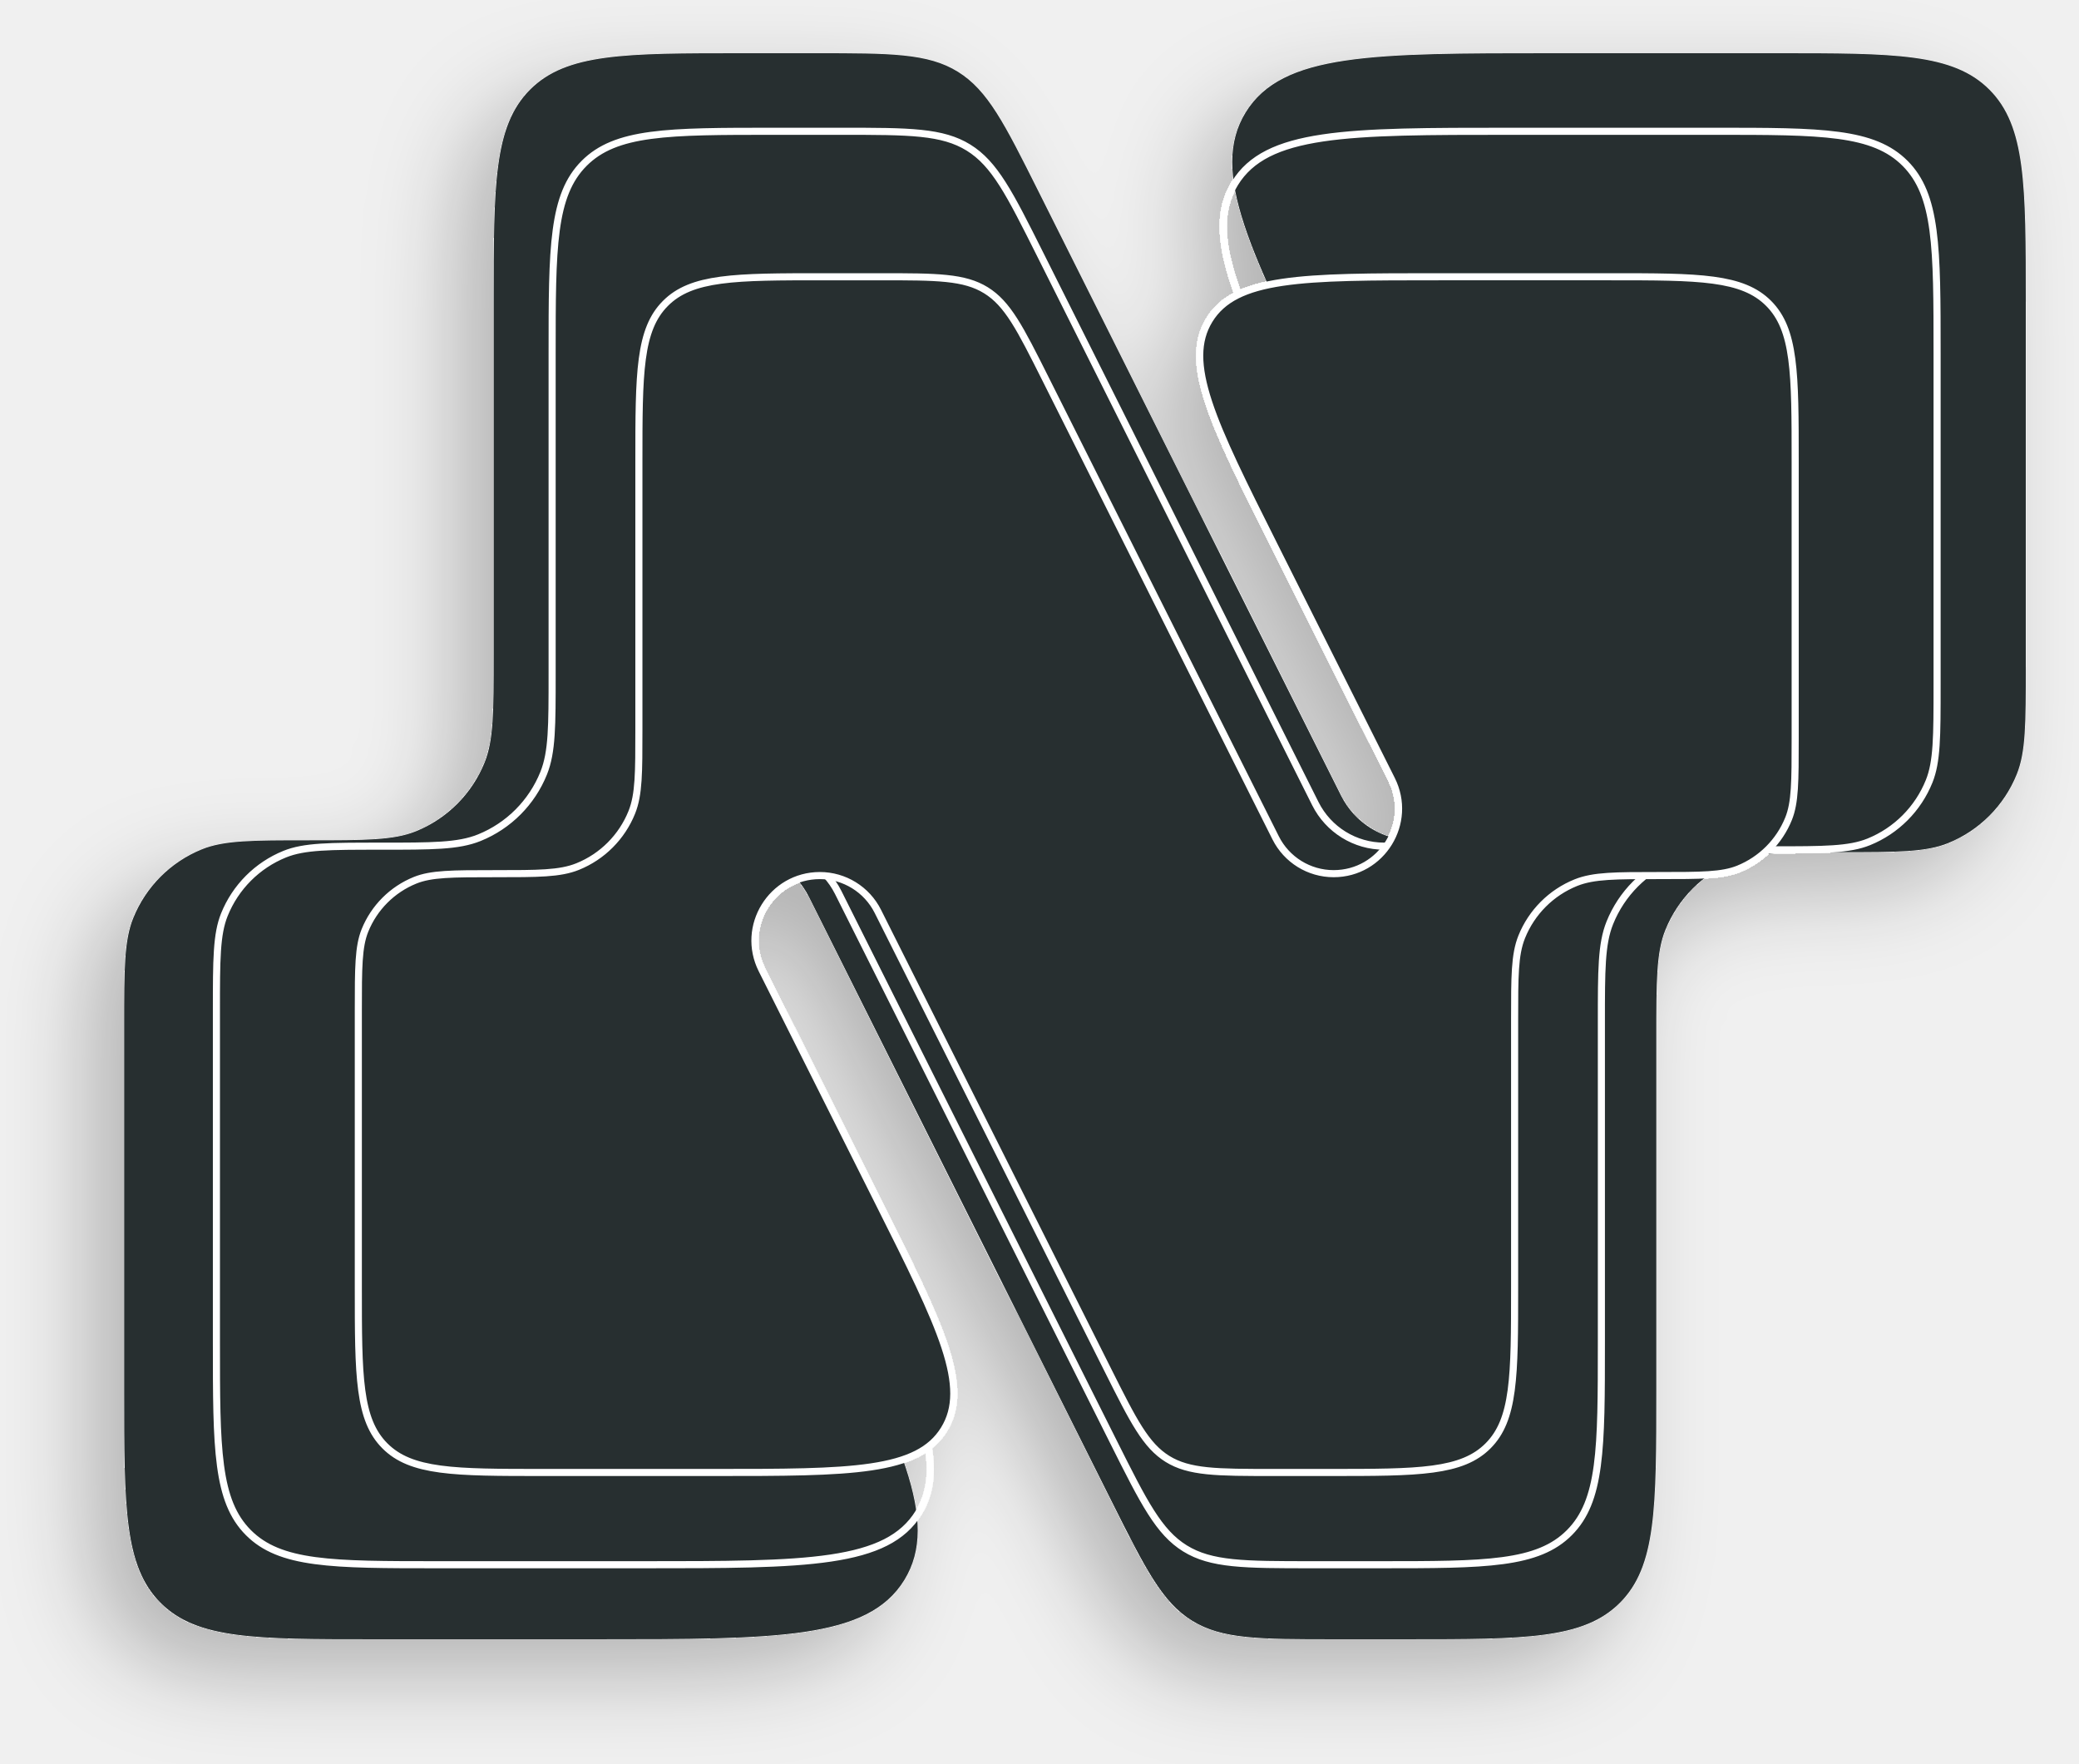
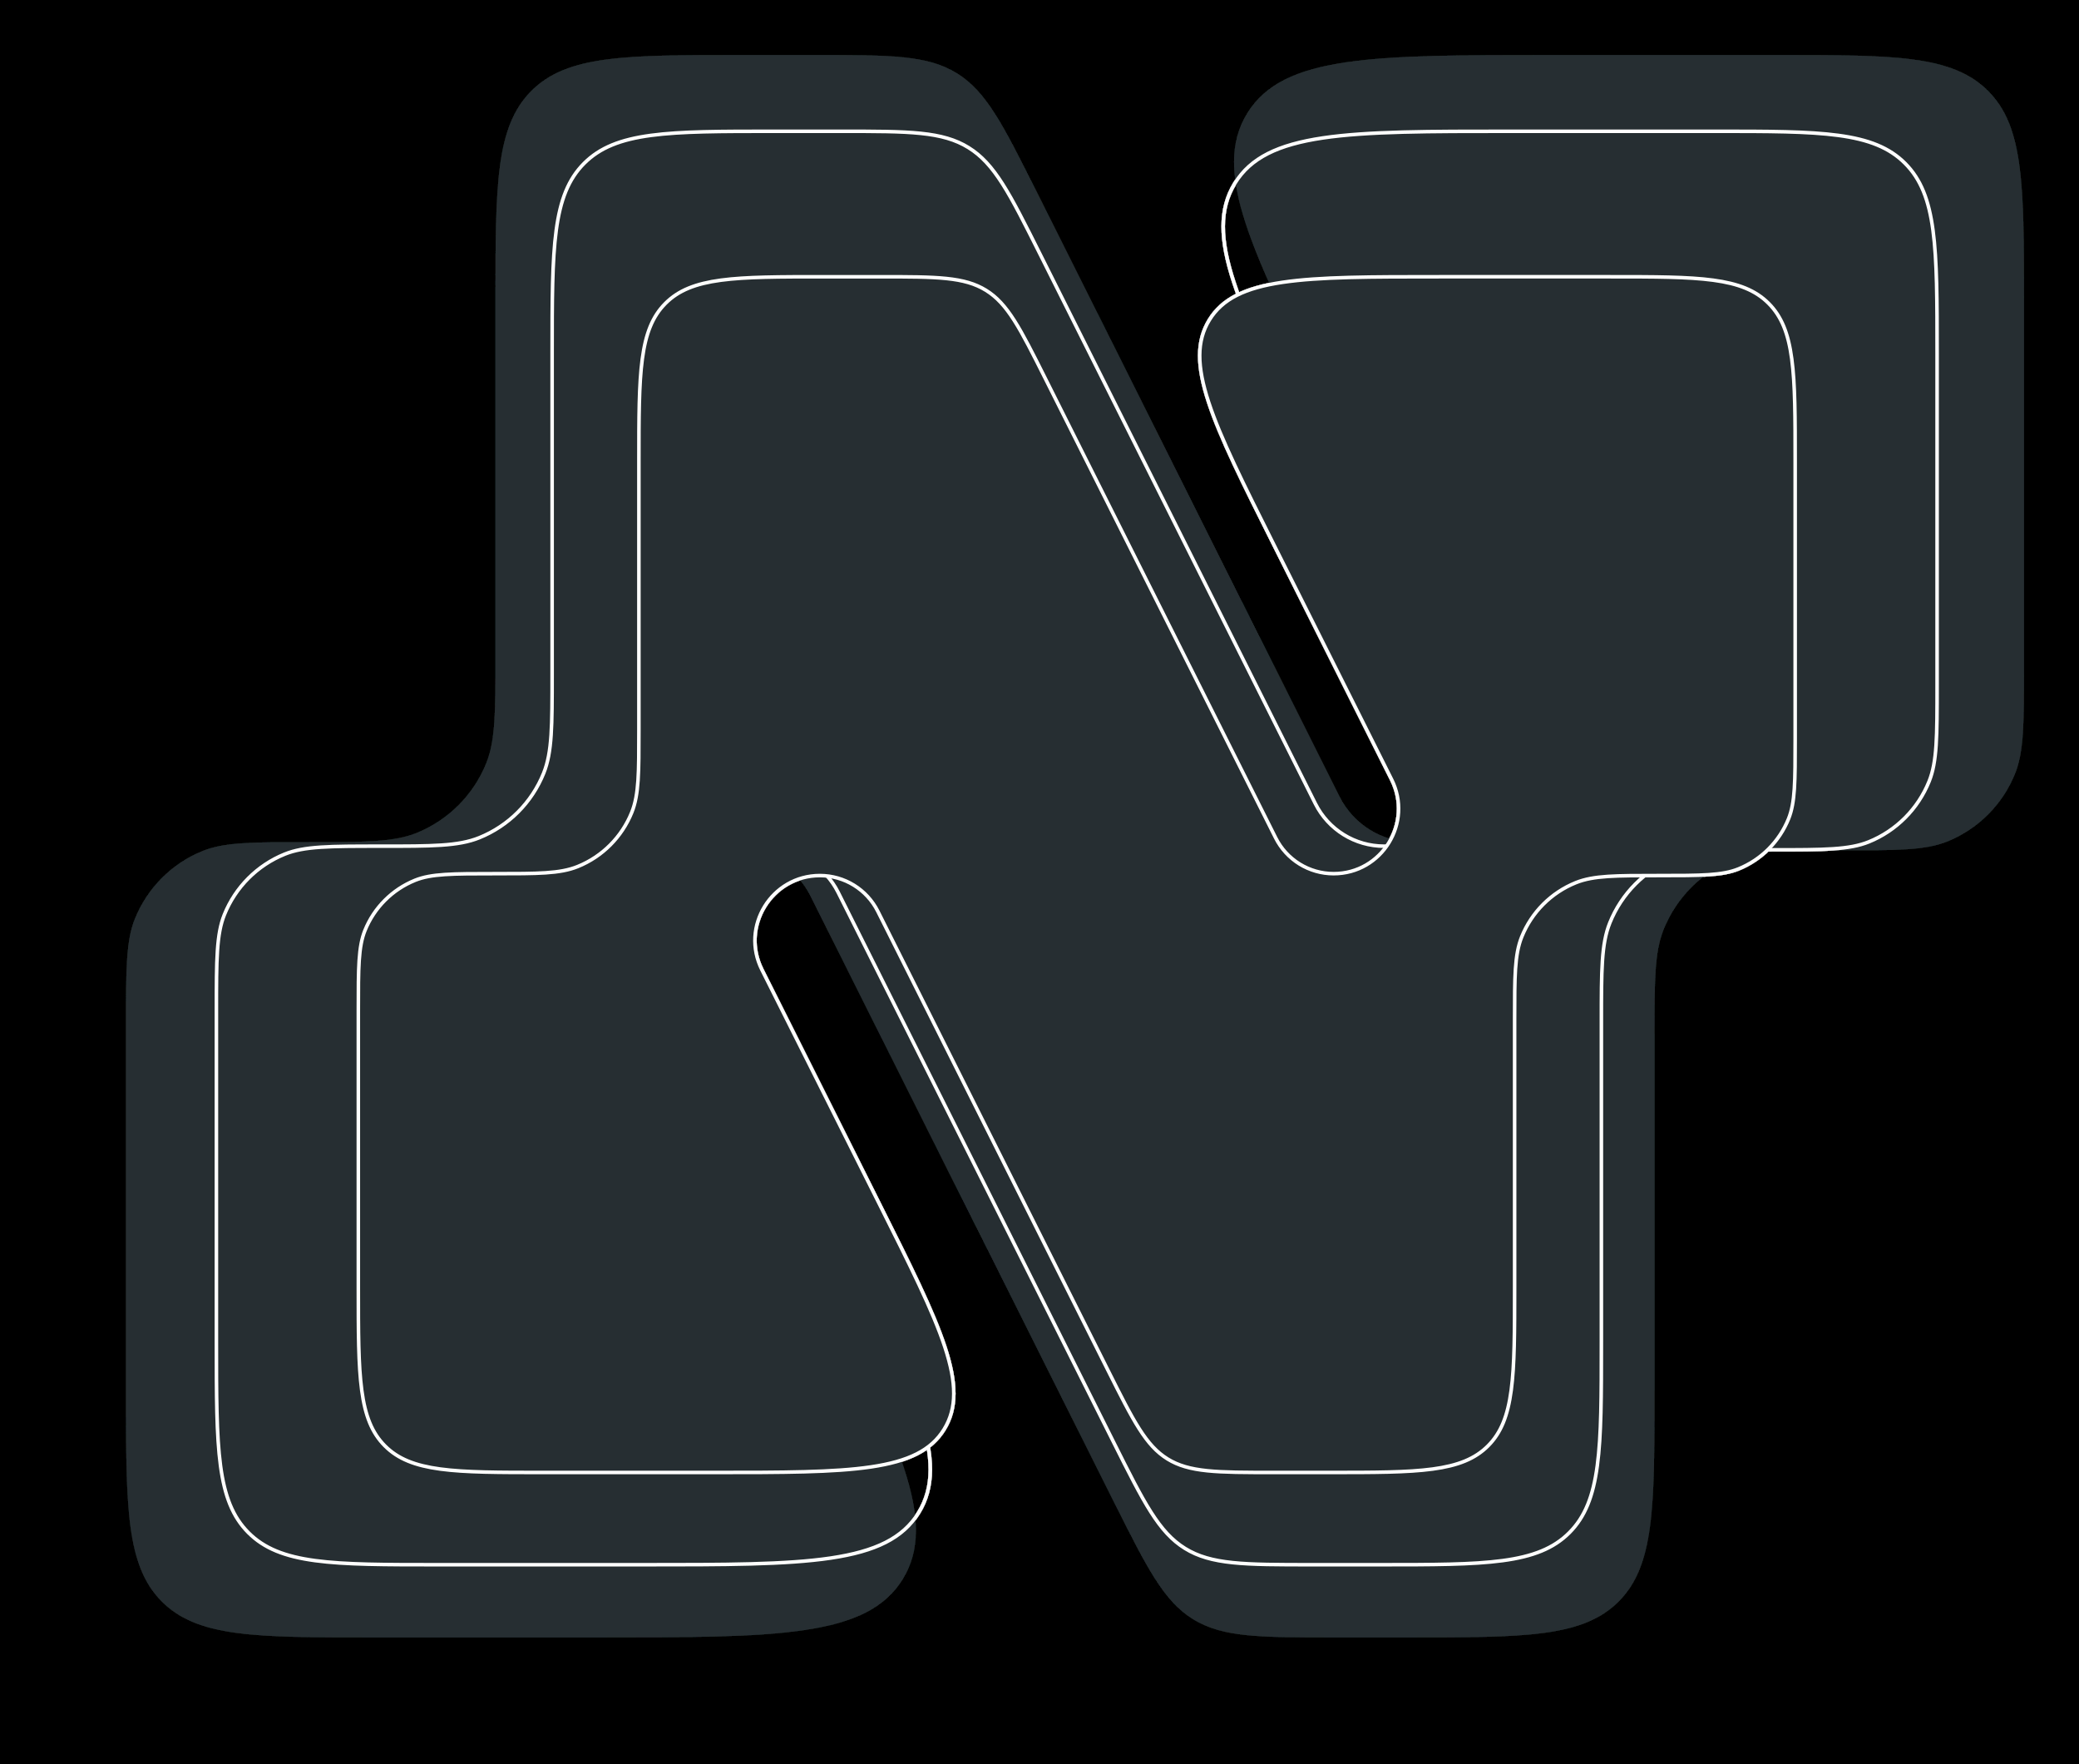
<svg xmlns="http://www.w3.org/2000/svg" width="586" height="497" viewBox="0 0 586 497" fill="none">
  <g filter="url(#filter0_d_3082_374)">
-     <path d="M570 85.185V187.937C570 195.935 570 201.885 569.684 206.627C569.37 211.36 568.745 214.818 567.53 217.838C564.075 226.423 557.29 233.228 548.734 236.692C545.723 237.911 542.277 238.538 537.559 238.853C532.832 239.169 526.901 239.17 518.927 239.17H518.889C510.96 239.17 504.963 239.17 500.161 239.491C495.344 239.813 491.66 240.461 488.37 241.793C479.309 245.462 472.125 252.668 468.469 261.755C467.142 265.053 466.495 268.748 466.174 273.58C465.854 278.395 465.854 284.411 465.854 292.364V292.402V391.814C465.854 408.385 465.852 420.713 464.582 430.187C463.316 439.633 460.806 446.092 455.899 451.014C450.992 455.936 444.554 458.453 435.138 459.723C425.694 460.997 413.404 460.999 396.884 460.999H375.947C365.428 460.999 357.614 460.997 351.373 460.351C345.155 459.707 340.582 458.429 336.534 455.925C332.485 453.42 329.294 449.895 325.928 444.61C322.55 439.306 319.041 432.302 314.318 422.874L228.889 252.309C224.855 244.256 216.638 239.171 207.65 239.171C189.957 239.171 178.473 257.861 186.411 273.709L230.009 360.755C241.435 383.568 249.951 400.577 254.346 413.965C258.738 427.34 258.928 436.844 254.034 444.804C249.14 452.764 240.59 456.859 226.706 458.927C212.806 460.997 193.832 461 168.38 461H104.97C88.45 461 76.16 460.998 66.716 459.724C57.3 458.454 50.862 455.938 45.955 451.016C41.048 446.093 38.538 439.634 37.272 430.188C36.002 420.714 36 408.386 36 391.815L36 289.063C36 281.065 36.001 275.115 36.316 270.373C36.63 265.64 37.255 262.183 38.471 259.162C41.925 250.577 48.71 243.772 57.266 240.308C60.277 239.089 63.723 238.463 68.441 238.147C73.168 237.831 79.099 237.83 87.073 237.83H87.111C95.04 237.83 101.037 237.83 105.839 237.509C110.656 237.187 114.34 236.539 117.63 235.207C126.691 231.538 133.875 224.332 137.531 215.246C138.858 211.947 139.505 208.252 139.826 203.42C140.146 198.605 140.146 192.589 140.146 184.636V184.598L140.146 85.186C140.146 68.615 140.148 56.287 141.418 46.813C142.684 37.367 145.194 30.908 150.101 25.986C155.008 21.064 161.446 18.547 170.862 17.277C180.306 16.003 192.596 16.001 209.116 16.001L230.053 16.001C240.572 16.001 248.386 16.003 254.627 16.649C260.845 17.293 265.418 18.571 269.466 21.075C273.515 23.58 276.706 27.105 280.072 32.39C283.45 37.694 286.959 44.698 291.682 54.126L377.111 224.691C381.145 232.745 389.362 237.829 398.35 237.829C416.043 237.829 427.527 219.139 419.589 203.291L375.991 116.245C364.565 93.432 356.049 76.423 351.654 63.035C347.262 49.66 347.072 40.156 351.966 32.196C356.86 24.236 365.41 20.141 379.294 18.073C393.194 16.003 412.168 16 437.62 16L501.03 16C517.55 16 529.84 16.002 539.284 17.276C548.7 18.546 555.138 21.062 560.045 25.984C564.952 30.907 567.462 37.366 568.728 46.812C569.998 56.286 570 68.614 570 85.185Z" fill="#272F30" stroke="#272F30" stroke-width="2" />
-     <path d="M526.735 237.273C524.013 238.375 520.892 238.943 516.61 239.229C512.319 239.516 506.934 239.516 499.687 239.516H499.649C492.449 239.516 486.997 239.516 482.631 239.808C478.249 240.101 474.891 240.691 471.889 241.906C463.634 245.247 457.089 251.811 453.758 260.087C452.546 263.096 451.958 266.463 451.666 270.856C451.375 275.233 451.375 280.7 451.375 287.92V287.958V378.252C451.375 393.305 451.373 404.495 450.22 413.093C449.071 421.662 446.795 427.506 442.357 431.957C437.918 436.408 432.091 438.689 423.546 439.841C414.973 440.997 403.814 440.999 388.801 440.999H369.779C360.219 440.999 353.125 440.998 347.46 440.411C341.818 439.827 337.679 438.669 334.016 436.404C330.353 434.139 327.463 430.949 324.409 426.156C321.343 421.343 318.157 414.987 313.865 406.421L236.246 251.501C232.565 244.155 225.067 239.518 216.866 239.518C200.723 239.518 190.245 256.566 197.487 271.021L237.1 350.083C247.483 370.806 255.216 386.247 259.207 398.4C263.194 410.538 263.358 419.138 258.933 426.333C254.508 433.528 246.772 437.241 234.167 439.118C221.546 440.997 204.315 441 181.186 441H123.574C108.561 441 97.402 440.998 88.829 439.842C80.284 438.69 74.457 436.409 70.018 431.958C65.579 427.507 63.304 421.663 62.155 413.094C61.002 404.496 61 393.306 61 378.253L61 284.925C61 277.659 61.001 272.259 61.287 267.956C61.572 263.662 62.139 260.532 63.238 257.801C66.367 250.027 72.514 243.864 80.265 240.727C82.987 239.625 86.108 239.057 90.39 238.771C94.681 238.484 100.066 238.484 107.313 238.484H107.351C114.551 238.484 120.003 238.484 124.369 238.192C128.751 237.899 132.109 237.309 135.111 236.094C143.366 232.753 149.911 226.189 153.243 217.913C154.454 214.904 155.042 211.537 155.334 207.144C155.625 202.767 155.625 197.3 155.625 190.08V190.042L155.625 99.749C155.625 84.695 155.627 73.505 156.78 64.907C157.929 56.338 160.205 50.494 164.643 46.043C169.082 41.592 174.909 39.311 183.454 38.159C192.027 37.003 203.186 37.001 218.199 37.001L237.221 37.001C246.781 37.001 253.875 37.002 259.54 37.589C265.182 38.173 269.321 39.331 272.984 41.596C276.647 43.861 279.537 47.05 282.591 51.844C285.657 56.657 288.843 63.013 293.135 71.579L370.754 226.499C374.435 233.845 381.933 238.482 390.134 238.482C406.277 238.482 416.755 221.434 409.513 206.979L369.9 127.917C359.517 107.194 351.784 91.753 347.793 79.6C343.806 67.462 343.642 58.862 348.067 51.666C352.492 44.472 360.228 40.759 372.833 38.882C385.454 37.003 402.685 37 425.814 37L483.426 37C498.439 37 509.598 37.002 518.172 38.158C526.716 39.31 532.543 41.591 536.982 46.042C541.421 50.493 543.696 56.337 544.845 64.906C545.998 73.504 546 84.694 546 99.747V193.075C546 200.341 545.999 205.741 545.713 210.044C545.428 214.338 544.861 217.468 543.762 220.199C540.633 227.973 534.486 234.136 526.735 237.273Z" stroke="white" stroke-width="2" />
-     <path d="M506 130.227V208.154C506 214.223 505.999 218.726 505.761 222.312C505.523 225.889 505.051 228.483 504.142 230.74C501.543 237.189 496.439 242.302 490.003 244.905C487.75 245.816 485.162 246.288 481.591 246.527C478.012 246.766 473.518 246.766 467.46 246.766H467.421C461.409 246.766 456.848 246.766 453.194 247.01C449.524 247.255 446.698 247.75 444.167 248.773C437.226 251.58 431.723 257.093 428.922 264.045C427.901 266.581 427.407 269.411 427.163 273.088C426.919 276.748 426.919 281.317 426.919 287.341V287.379V362.772C426.919 375.346 426.917 384.676 425.955 391.841C424.998 398.978 423.104 403.817 419.43 407.498C415.757 411.178 410.927 413.074 403.804 414.034C396.653 414.997 387.34 414.999 374.789 414.999H358.891C350.899 414.999 344.98 414.998 340.256 414.509C335.555 414.023 332.122 413.06 329.089 411.187C326.057 409.313 323.657 406.672 321.112 402.681C318.556 398.672 315.897 393.373 312.309 386.219L247.44 256.864C244.337 250.675 238.013 246.767 231.098 246.767C217.485 246.767 208.647 261.131 214.756 273.311L247.861 339.326C256.54 356.634 262.997 369.514 266.327 379.646C269.654 389.765 269.774 396.886 266.114 402.832C262.454 408.777 256.05 411.866 245.532 413.43C235 414.997 220.614 415 201.279 415H153.13C140.579 415 131.266 414.998 124.115 414.035C116.992 413.075 112.162 411.179 108.489 407.499C104.815 403.818 102.921 398.979 101.964 391.842C101.002 384.677 101 375.347 101 362.773L101 284.847C101 278.777 101.001 274.274 101.239 270.688C101.477 267.111 101.949 264.517 102.858 262.26C105.457 255.811 110.561 250.698 116.997 248.095C119.25 247.184 121.838 246.712 125.409 246.473C128.988 246.234 133.482 246.234 139.541 246.234H139.579C145.591 246.234 150.152 246.234 153.806 245.99C157.476 245.745 160.302 245.25 162.833 244.227C169.774 241.42 175.277 235.907 178.078 228.955C179.099 226.419 179.593 223.589 179.837 219.912C180.081 216.252 180.081 211.683 180.081 205.659V205.621L180.081 130.228C180.081 117.654 180.083 108.324 181.045 101.159C182.002 94.022 183.896 89.183 187.57 85.502C191.243 81.822 196.073 79.926 203.196 78.966C210.347 78.003 219.66 78.001 232.211 78.001L248.109 78.001C256.101 78.001 262.02 78.002 266.744 78.491C271.446 78.977 274.878 79.939 277.911 81.813C280.943 83.687 283.343 86.328 285.888 90.319C288.444 94.329 291.103 99.627 294.691 106.781L359.56 236.136C362.663 242.325 368.987 246.233 375.902 246.233C389.516 246.233 398.353 231.869 392.245 219.689L359.139 153.674C350.46 136.366 344.003 123.486 340.673 113.354C337.346 103.235 337.226 96.114 340.886 90.168C344.546 84.222 350.95 81.134 361.468 79.57C372 78.003 386.386 78 405.721 78L453.87 78C466.421 78 475.734 78.002 482.885 78.965C490.008 79.925 494.838 81.821 498.512 85.501C502.185 89.182 504.079 94.021 505.036 101.158C505.998 108.323 506 117.653 506 130.227Z" fill="#272F30" stroke="white" stroke-width="2" />
+     <path d="M570 85.185V187.937C570 195.935 570 201.885 569.684 206.627C569.37 211.36 568.745 214.818 567.53 217.838C564.075 226.423 557.29 233.228 548.734 236.692C545.723 237.911 542.277 238.538 537.559 238.853C532.832 239.169 526.901 239.17 518.927 239.17H518.889C510.96 239.17 504.963 239.17 500.161 239.491C495.344 239.813 491.66 240.461 488.37 241.793C479.309 245.462 472.125 252.668 468.469 261.755C467.142 265.053 466.495 268.748 466.174 273.58C465.854 278.395 465.854 284.411 465.854 292.364V292.402V391.814C465.854 408.385 465.852 420.713 464.582 430.187C463.316 439.633 460.806 446.092 455.899 451.014C450.992 455.936 444.554 458.453 435.138 459.723C425.694 460.997 413.404 460.999 396.884 460.999H375.947C365.428 460.999 357.614 460.997 351.373 460.351C345.155 459.707 340.582 458.429 336.534 455.925C332.485 453.42 329.294 449.895 325.928 444.61C322.55 439.306 319.041 432.302 314.318 422.874L228.889 252.309C224.855 244.256 216.638 239.171 207.65 239.171C189.957 239.171 178.473 257.861 186.411 273.709L230.009 360.755C241.435 383.568 249.951 400.577 254.346 413.965C258.738 427.34 258.928 436.844 254.034 444.804C249.14 452.764 240.59 456.859 226.706 458.927C212.806 460.997 193.832 461 168.38 461H104.97C88.45 461 76.16 460.998 66.716 459.724C57.3 458.454 50.862 455.938 45.955 451.016C41.048 446.093 38.538 439.634 37.272 430.188C36.002 420.714 36 408.386 36 391.815L36 289.063C36 281.065 36.001 275.115 36.316 270.373C36.63 265.64 37.255 262.183 38.471 259.162C41.925 250.577 48.71 243.772 57.266 240.308C60.277 239.089 63.723 238.463 68.441 238.147C73.168 237.831 79.099 237.83 87.073 237.83H87.111C95.04 237.83 101.037 237.83 105.839 237.509C110.656 237.187 114.34 236.539 117.63 235.207C126.691 231.538 133.875 224.332 137.531 215.246C138.858 211.947 139.505 208.252 139.826 203.42C140.146 198.605 140.146 192.589 140.146 184.636V184.598L140.146 85.186C140.146 68.615 140.148 56.287 141.418 46.813C142.684 37.367 145.194 30.908 150.101 25.986C155.008 21.064 161.446 18.547 170.862 17.277C180.306 16.003 192.596 16.001 209.116 16.001L230.053 16.001C240.572 16.001 248.386 16.003 254.627 16.649C260.845 17.293 265.418 18.571 269.466 21.075C273.515 23.58 276.706 27.105 280.072 32.39C283.45 37.694 286.959 44.698 291.682 54.126L377.111 224.691C381.145 232.745 389.362 237.829 398.35 237.829C416.043 237.829 427.527 219.139 419.589 203.291L375.991 116.245C364.565 93.432 356.049 76.423 351.654 63.035C347.262 49.66 347.072 40.156 351.966 32.196C356.86 24.236 365.41 20.141 379.294 18.073C393.194 16.003 412.168 16 437.62 16L501.03 16C517.55 16 529.84 16.002 539.284 17.276C548.7 18.546 555.138 21.062 560.045 25.984C564.952 30.907 567.462 37.366 568.728 46.812C569.998 56.286 570 68.614 570 85.185Z" fill="#272F30" stroke="#272F30" strokeWidth="2" />
+     <path d="M526.735 237.273C524.013 238.375 520.892 238.943 516.61 239.229C512.319 239.516 506.934 239.516 499.687 239.516H499.649C492.449 239.516 486.997 239.516 482.631 239.808C478.249 240.101 474.891 240.691 471.889 241.906C463.634 245.247 457.089 251.811 453.758 260.087C452.546 263.096 451.958 266.463 451.666 270.856C451.375 275.233 451.375 280.7 451.375 287.92V287.958V378.252C451.375 393.305 451.373 404.495 450.22 413.093C449.071 421.662 446.795 427.506 442.357 431.957C437.918 436.408 432.091 438.689 423.546 439.841C414.973 440.997 403.814 440.999 388.801 440.999H369.779C360.219 440.999 353.125 440.998 347.46 440.411C341.818 439.827 337.679 438.669 334.016 436.404C330.353 434.139 327.463 430.949 324.409 426.156C321.343 421.343 318.157 414.987 313.865 406.421L236.246 251.501C232.565 244.155 225.067 239.518 216.866 239.518C200.723 239.518 190.245 256.566 197.487 271.021L237.1 350.083C247.483 370.806 255.216 386.247 259.207 398.4C263.194 410.538 263.358 419.138 258.933 426.333C254.508 433.528 246.772 437.241 234.167 439.118C221.546 440.997 204.315 441 181.186 441H123.574C108.561 441 97.402 440.998 88.829 439.842C80.284 438.69 74.457 436.409 70.018 431.958C65.579 427.507 63.304 421.663 62.155 413.094C61.002 404.496 61 393.306 61 378.253L61 284.925C61 277.659 61.001 272.259 61.287 267.956C61.572 263.662 62.139 260.532 63.238 257.801C66.367 250.027 72.514 243.864 80.265 240.727C82.987 239.625 86.108 239.057 90.39 238.771C94.681 238.484 100.066 238.484 107.313 238.484H107.351C114.551 238.484 120.003 238.484 124.369 238.192C128.751 237.899 132.109 237.309 135.111 236.094C143.366 232.753 149.911 226.189 153.243 217.913C154.454 214.904 155.042 211.537 155.334 207.144C155.625 202.767 155.625 197.3 155.625 190.08V190.042L155.625 99.749C155.625 84.695 155.627 73.505 156.78 64.907C157.929 56.338 160.205 50.494 164.643 46.043C169.082 41.592 174.909 39.311 183.454 38.159C192.027 37.003 203.186 37.001 218.199 37.001L237.221 37.001C246.781 37.001 253.875 37.002 259.54 37.589C265.182 38.173 269.321 39.331 272.984 41.596C276.647 43.861 279.537 47.05 282.591 51.844C285.657 56.657 288.843 63.013 293.135 71.579L370.754 226.499C374.435 233.845 381.933 238.482 390.134 238.482C406.277 238.482 416.755 221.434 409.513 206.979L369.9 127.917C359.517 107.194 351.784 91.753 347.793 79.6C343.806 67.462 343.642 58.862 348.067 51.666C352.492 44.472 360.228 40.759 372.833 38.882C385.454 37.003 402.685 37 425.814 37L483.426 37C498.439 37 509.598 37.002 518.172 38.158C526.716 39.31 532.543 41.591 536.982 46.042C541.421 50.493 543.696 56.337 544.845 64.906C545.998 73.504 546 84.694 546 99.747V193.075C546 200.341 545.999 205.741 545.713 210.044C545.428 214.338 544.861 217.468 543.762 220.199C540.633 227.973 534.486 234.136 526.735 237.273Z" stroke="white" strokeWidth="2" />
+     <path d="M506 130.227V208.154C506 214.223 505.999 218.726 505.761 222.312C505.523 225.889 505.051 228.483 504.142 230.74C501.543 237.189 496.439 242.302 490.003 244.905C487.75 245.816 485.162 246.288 481.591 246.527C478.012 246.766 473.518 246.766 467.46 246.766H467.421C461.409 246.766 456.848 246.766 453.194 247.01C449.524 247.255 446.698 247.75 444.167 248.773C437.226 251.58 431.723 257.093 428.922 264.045C427.901 266.581 427.407 269.411 427.163 273.088C426.919 276.748 426.919 281.317 426.919 287.341V287.379V362.772C426.919 375.346 426.917 384.676 425.955 391.841C424.998 398.978 423.104 403.817 419.43 407.498C415.757 411.178 410.927 413.074 403.804 414.034C396.653 414.997 387.34 414.999 374.789 414.999H358.891C350.899 414.999 344.98 414.998 340.256 414.509C335.555 414.023 332.122 413.06 329.089 411.187C326.057 409.313 323.657 406.672 321.112 402.681C318.556 398.672 315.897 393.373 312.309 386.219L247.44 256.864C244.337 250.675 238.013 246.767 231.098 246.767C217.485 246.767 208.647 261.131 214.756 273.311L247.861 339.326C256.54 356.634 262.997 369.514 266.327 379.646C269.654 389.765 269.774 396.886 266.114 402.832C262.454 408.777 256.05 411.866 245.532 413.43C235 414.997 220.614 415 201.279 415H153.13C140.579 415 131.266 414.998 124.115 414.035C116.992 413.075 112.162 411.179 108.489 407.499C104.815 403.818 102.921 398.979 101.964 391.842C101.002 384.677 101 375.347 101 362.773L101 284.847C101 278.777 101.001 274.274 101.239 270.688C101.477 267.111 101.949 264.517 102.858 262.26C105.457 255.811 110.561 250.698 116.997 248.095C119.25 247.184 121.838 246.712 125.409 246.473C128.988 246.234 133.482 246.234 139.541 246.234H139.579C145.591 246.234 150.152 246.234 153.806 245.99C157.476 245.745 160.302 245.25 162.833 244.227C169.774 241.42 175.277 235.907 178.078 228.955C179.099 226.419 179.593 223.589 179.837 219.912C180.081 216.252 180.081 211.683 180.081 205.659V205.621L180.081 130.228C180.081 117.654 180.083 108.324 181.045 101.159C182.002 94.022 183.896 89.183 187.57 85.502C191.243 81.822 196.073 79.926 203.196 78.966C210.347 78.003 219.66 78.001 232.211 78.001L248.109 78.001C256.101 78.001 262.02 78.002 266.744 78.491C271.446 78.977 274.878 79.939 277.911 81.813C280.943 83.687 283.343 86.328 285.888 90.319C288.444 94.329 291.103 99.627 294.691 106.781L359.56 236.136C362.663 242.325 368.987 246.233 375.902 246.233C389.516 246.233 398.353 231.869 392.245 219.689L359.139 153.674C350.46 136.366 344.003 123.486 340.673 113.354C337.346 103.235 337.226 96.114 340.886 90.168C344.546 84.222 350.95 81.134 361.468 79.57C372 78.003 386.386 78 405.721 78L453.87 78C466.421 78 475.734 78.002 482.885 78.965C490.008 79.925 494.838 81.821 498.512 85.501C502.185 89.182 504.079 94.021 505.036 101.158C505.998 108.323 506 117.653 506 130.227Z" fill="#272F30" stroke="white" strokeWidth="2" />
  </g>
  <defs>
-     <filter id="filter0_d_3082_374" x="0" y="0" width="586" height="497" filterUnits="userSpaceOnUse" color-interpolation-filters="sRGB">
-       <feFlood flood-opacity="0" result="BackgroundImageFix" />
+     <filter id="filter0_d_3082_374" x="0" y="0" width="586" height="497" filterUnits="userSpaceOnUse" colorInterpolationFilters="sRGB">
+       <feFlood floodOpacity="0" result="BackgroundImageFix" />
      <feColorMatrix in="SourceAlpha" type="matrix" values="0 0 0 0 0 0 0 0 0 0 0 0 0 0 0 0 0 0 127 0" result="hardAlpha" />
      <feOffset dx="-10" dy="10" />
      <feGaussianBlur stdDeviation="12.5" />
      <feComposite in2="hardAlpha" operator="out" />
      <feColorMatrix type="matrix" values="0 0 0 0 0 0 0 0 0 0 0 0 0 0 0 0 0 0 0.25 0" />
      <feBlend mode="normal" in2="BackgroundImageFix" result="effect1_dropShadow_3082_374" />
      <feBlend mode="normal" in="SourceGraphic" in2="effect1_dropShadow_3082_374" result="shape" />
    </filter>
  </defs>
</svg>
